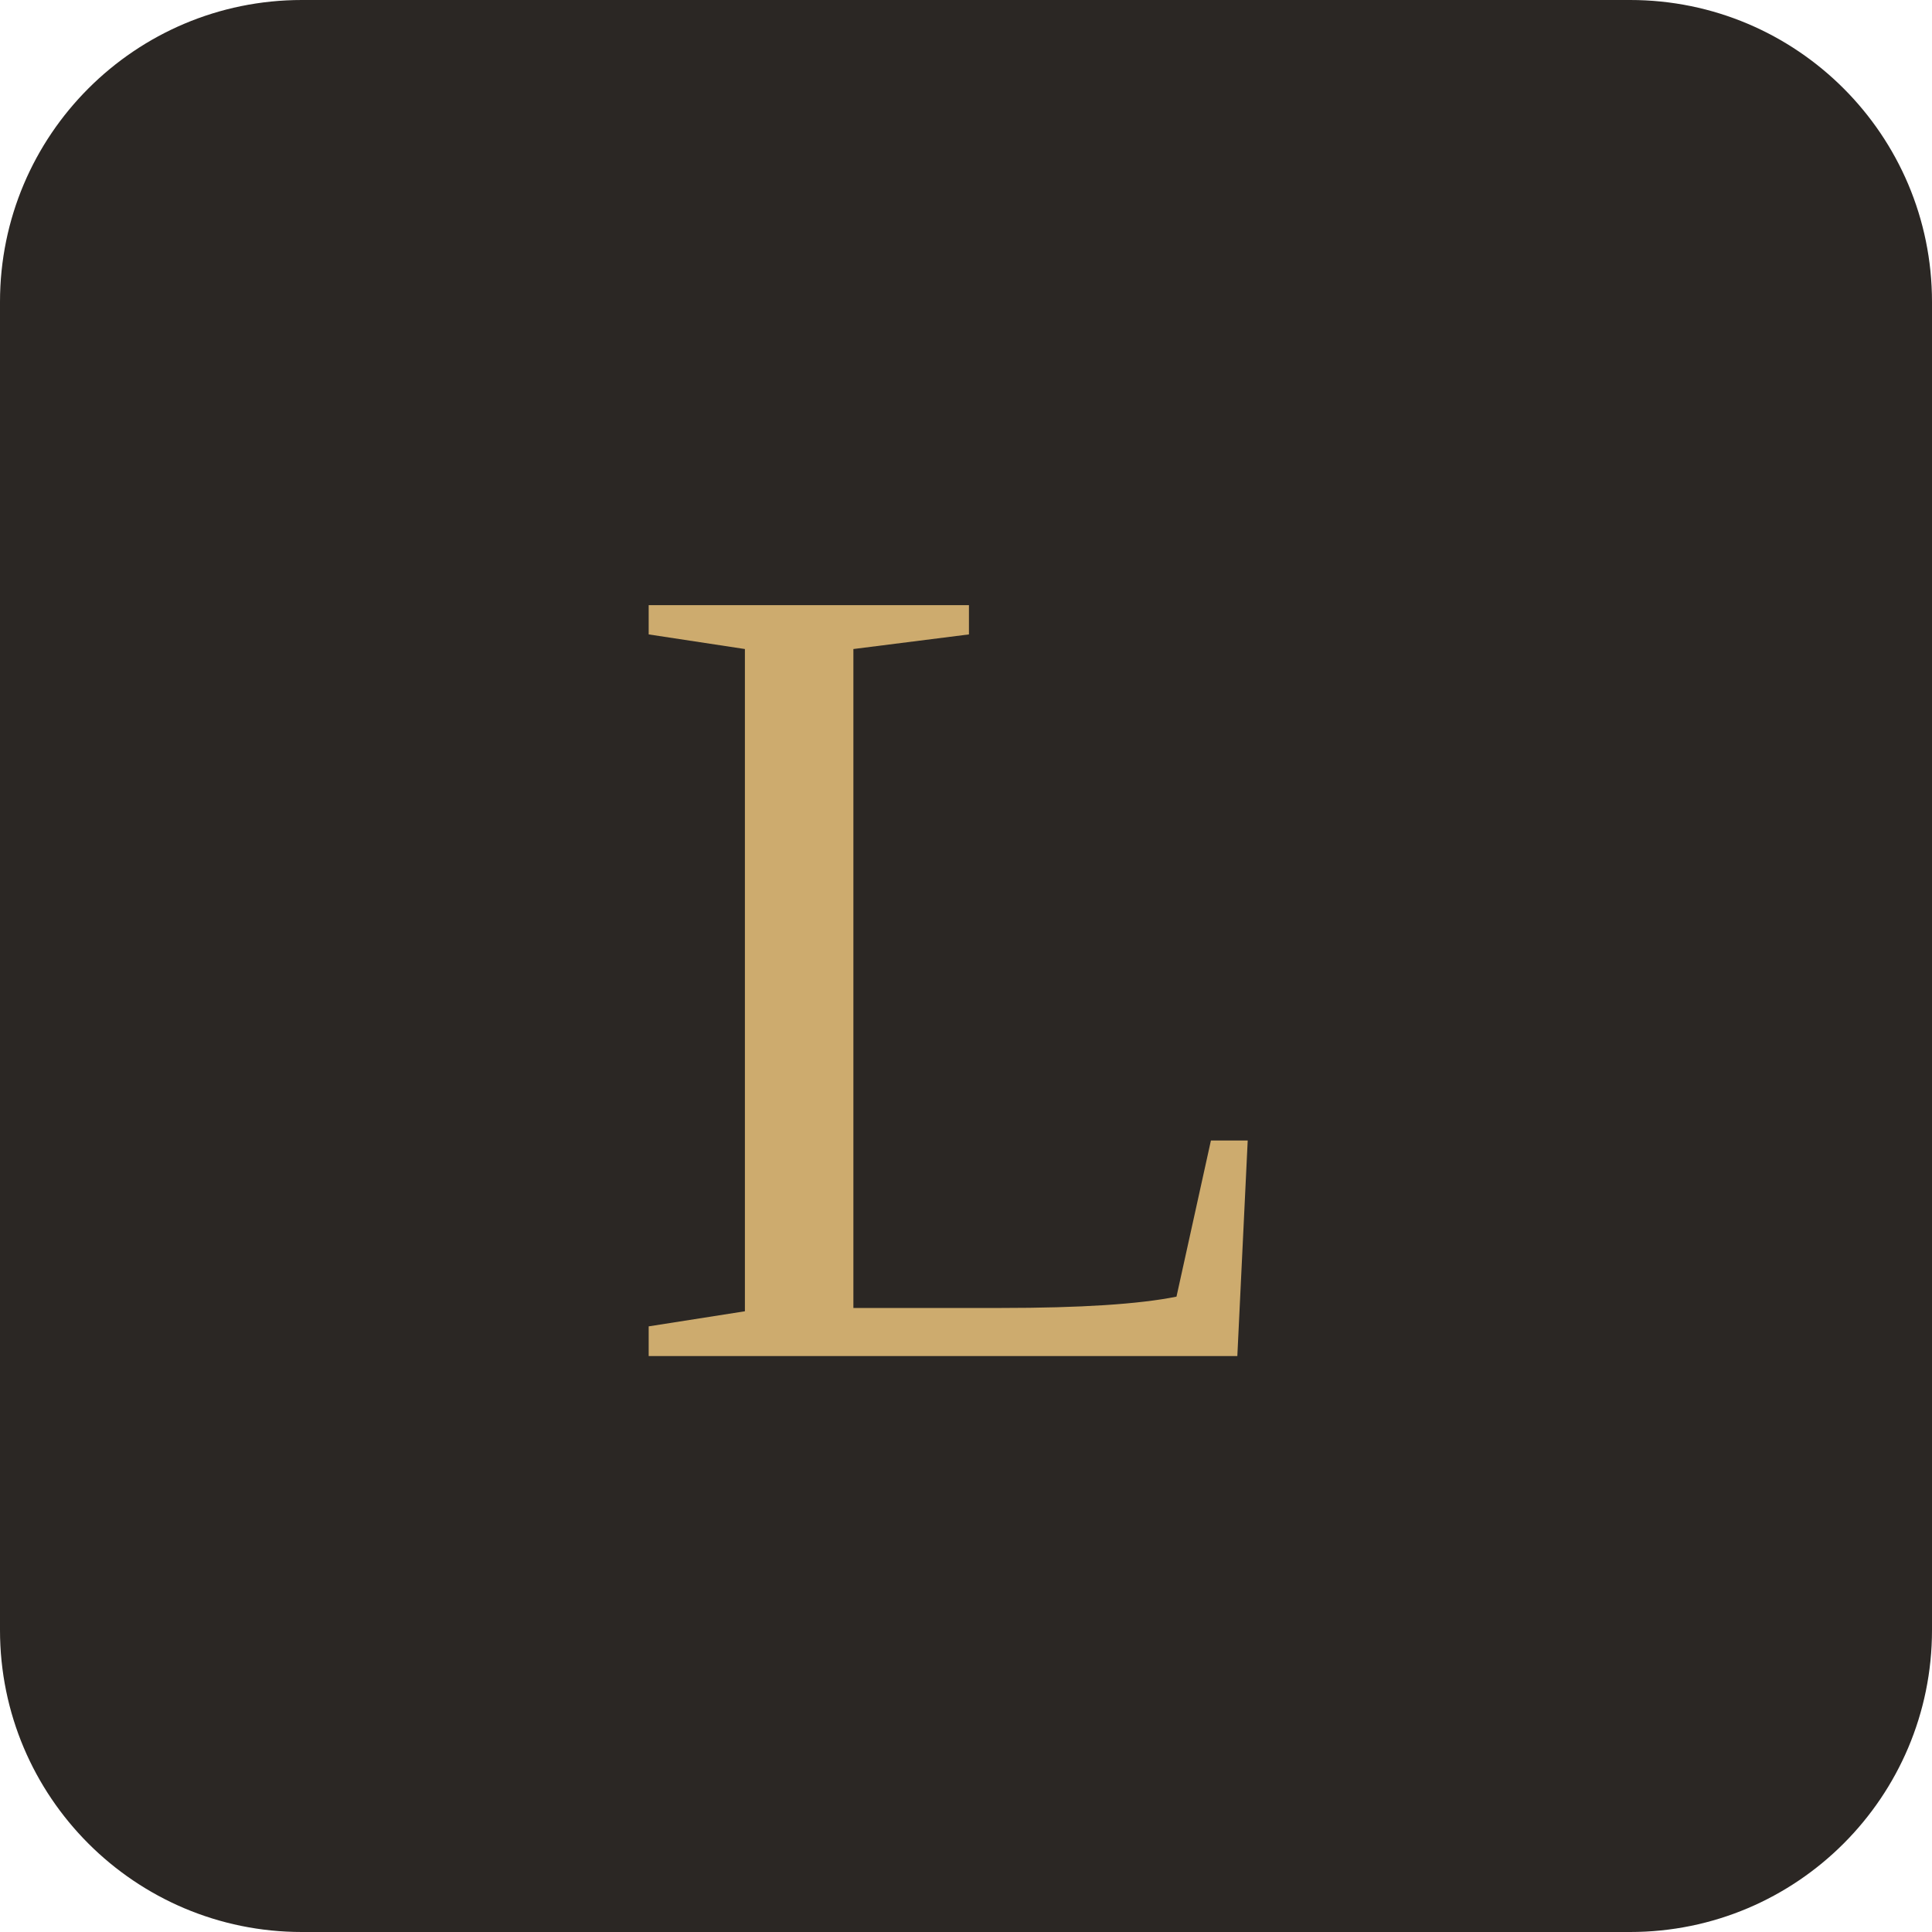
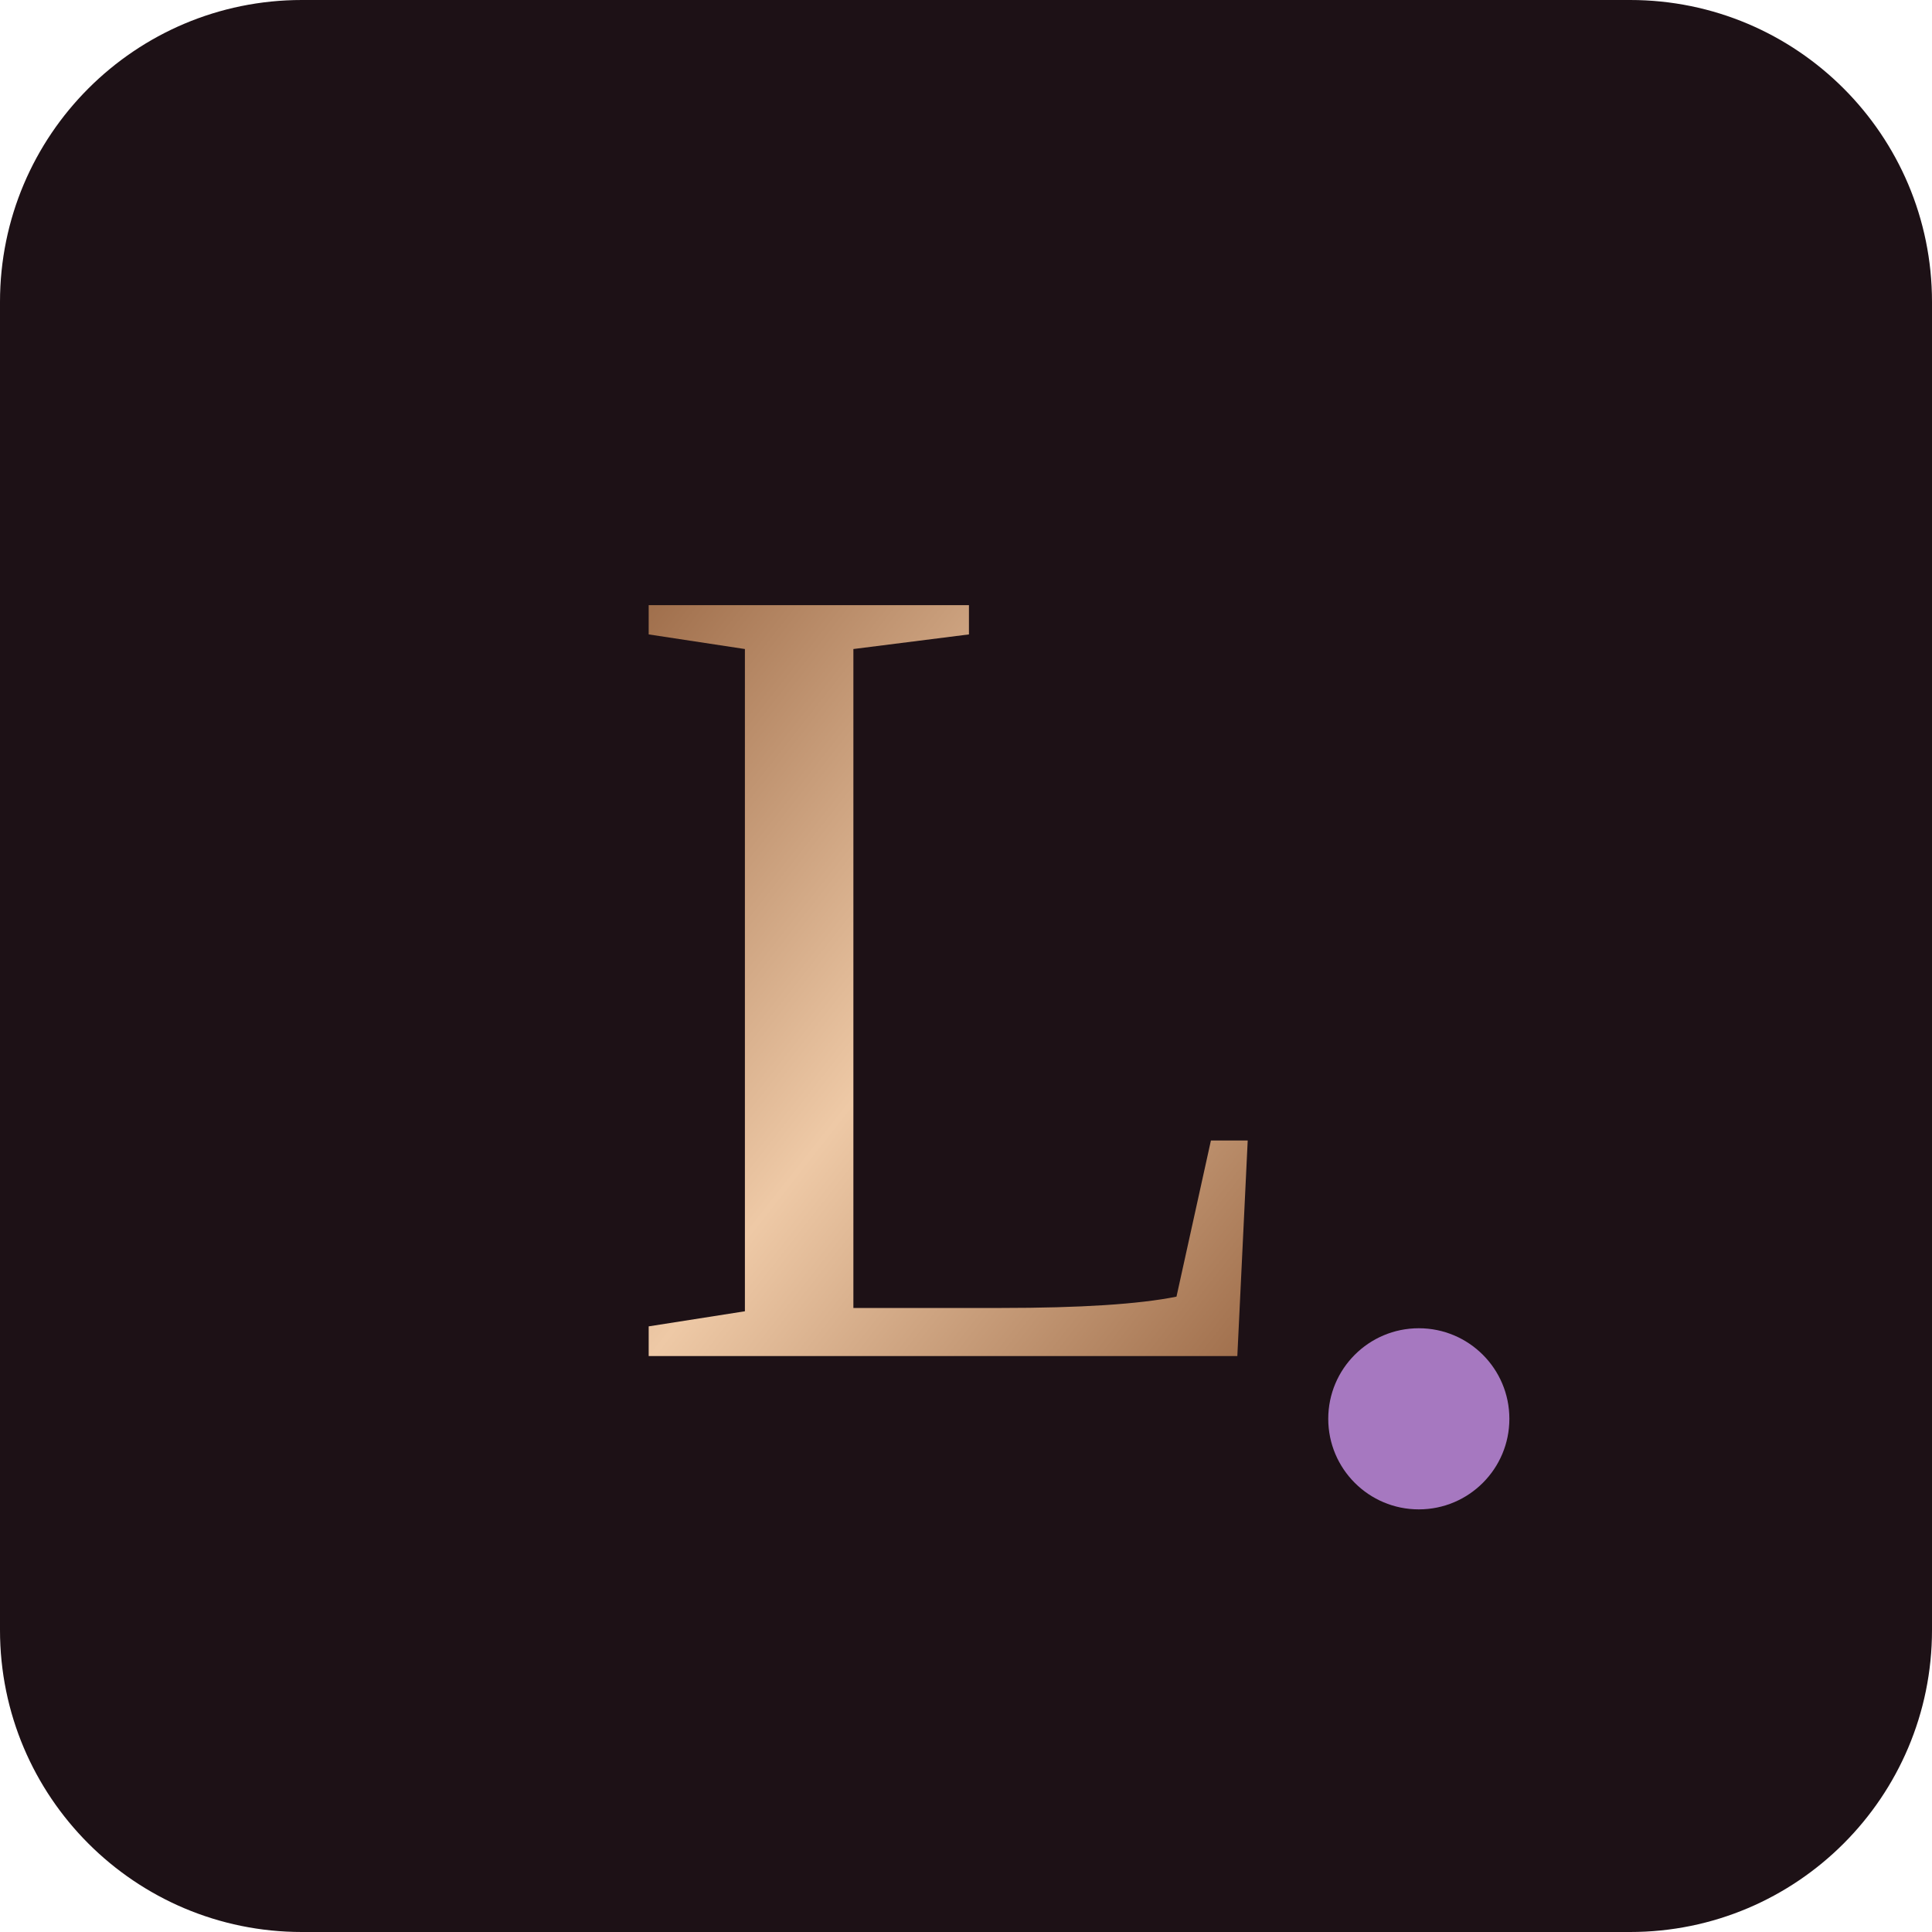
<svg xmlns="http://www.w3.org/2000/svg" viewBox="0 0 64 64">
-   <rect width="64" height="64" rx="10" fill="#2b2724" />
-   <text x="50%" y="50%" dy="0.34em" text-anchor="middle" font-family="Georgia, 'Times New Roman', serif" font-size="38" fill="#cdab6e">L</text>
+   <defs>
+     <linearGradient id="rg" x1="0" y1="0" x2="1" y2="1">
+       <stop offset="0" stop-color="#a06f4c" />
+       <stop offset=".5" stop-color="#eec9a6" />
+       <stop offset="1" stop-color="#a06f4c" />
+     </linearGradient>
+   </defs>
+   <rect width="64" height="64" rx="10" fill="#1d1116" />
+   <text x="50%" y="50%" dy="0.34em" text-anchor="middle" font-family="Georgia, 'Times New Roman', serif" font-size="38" fill="url(#rg)">L</text>
+   <circle cx="47" cy="47" r="3" fill="#a678c0" />
</svg>
